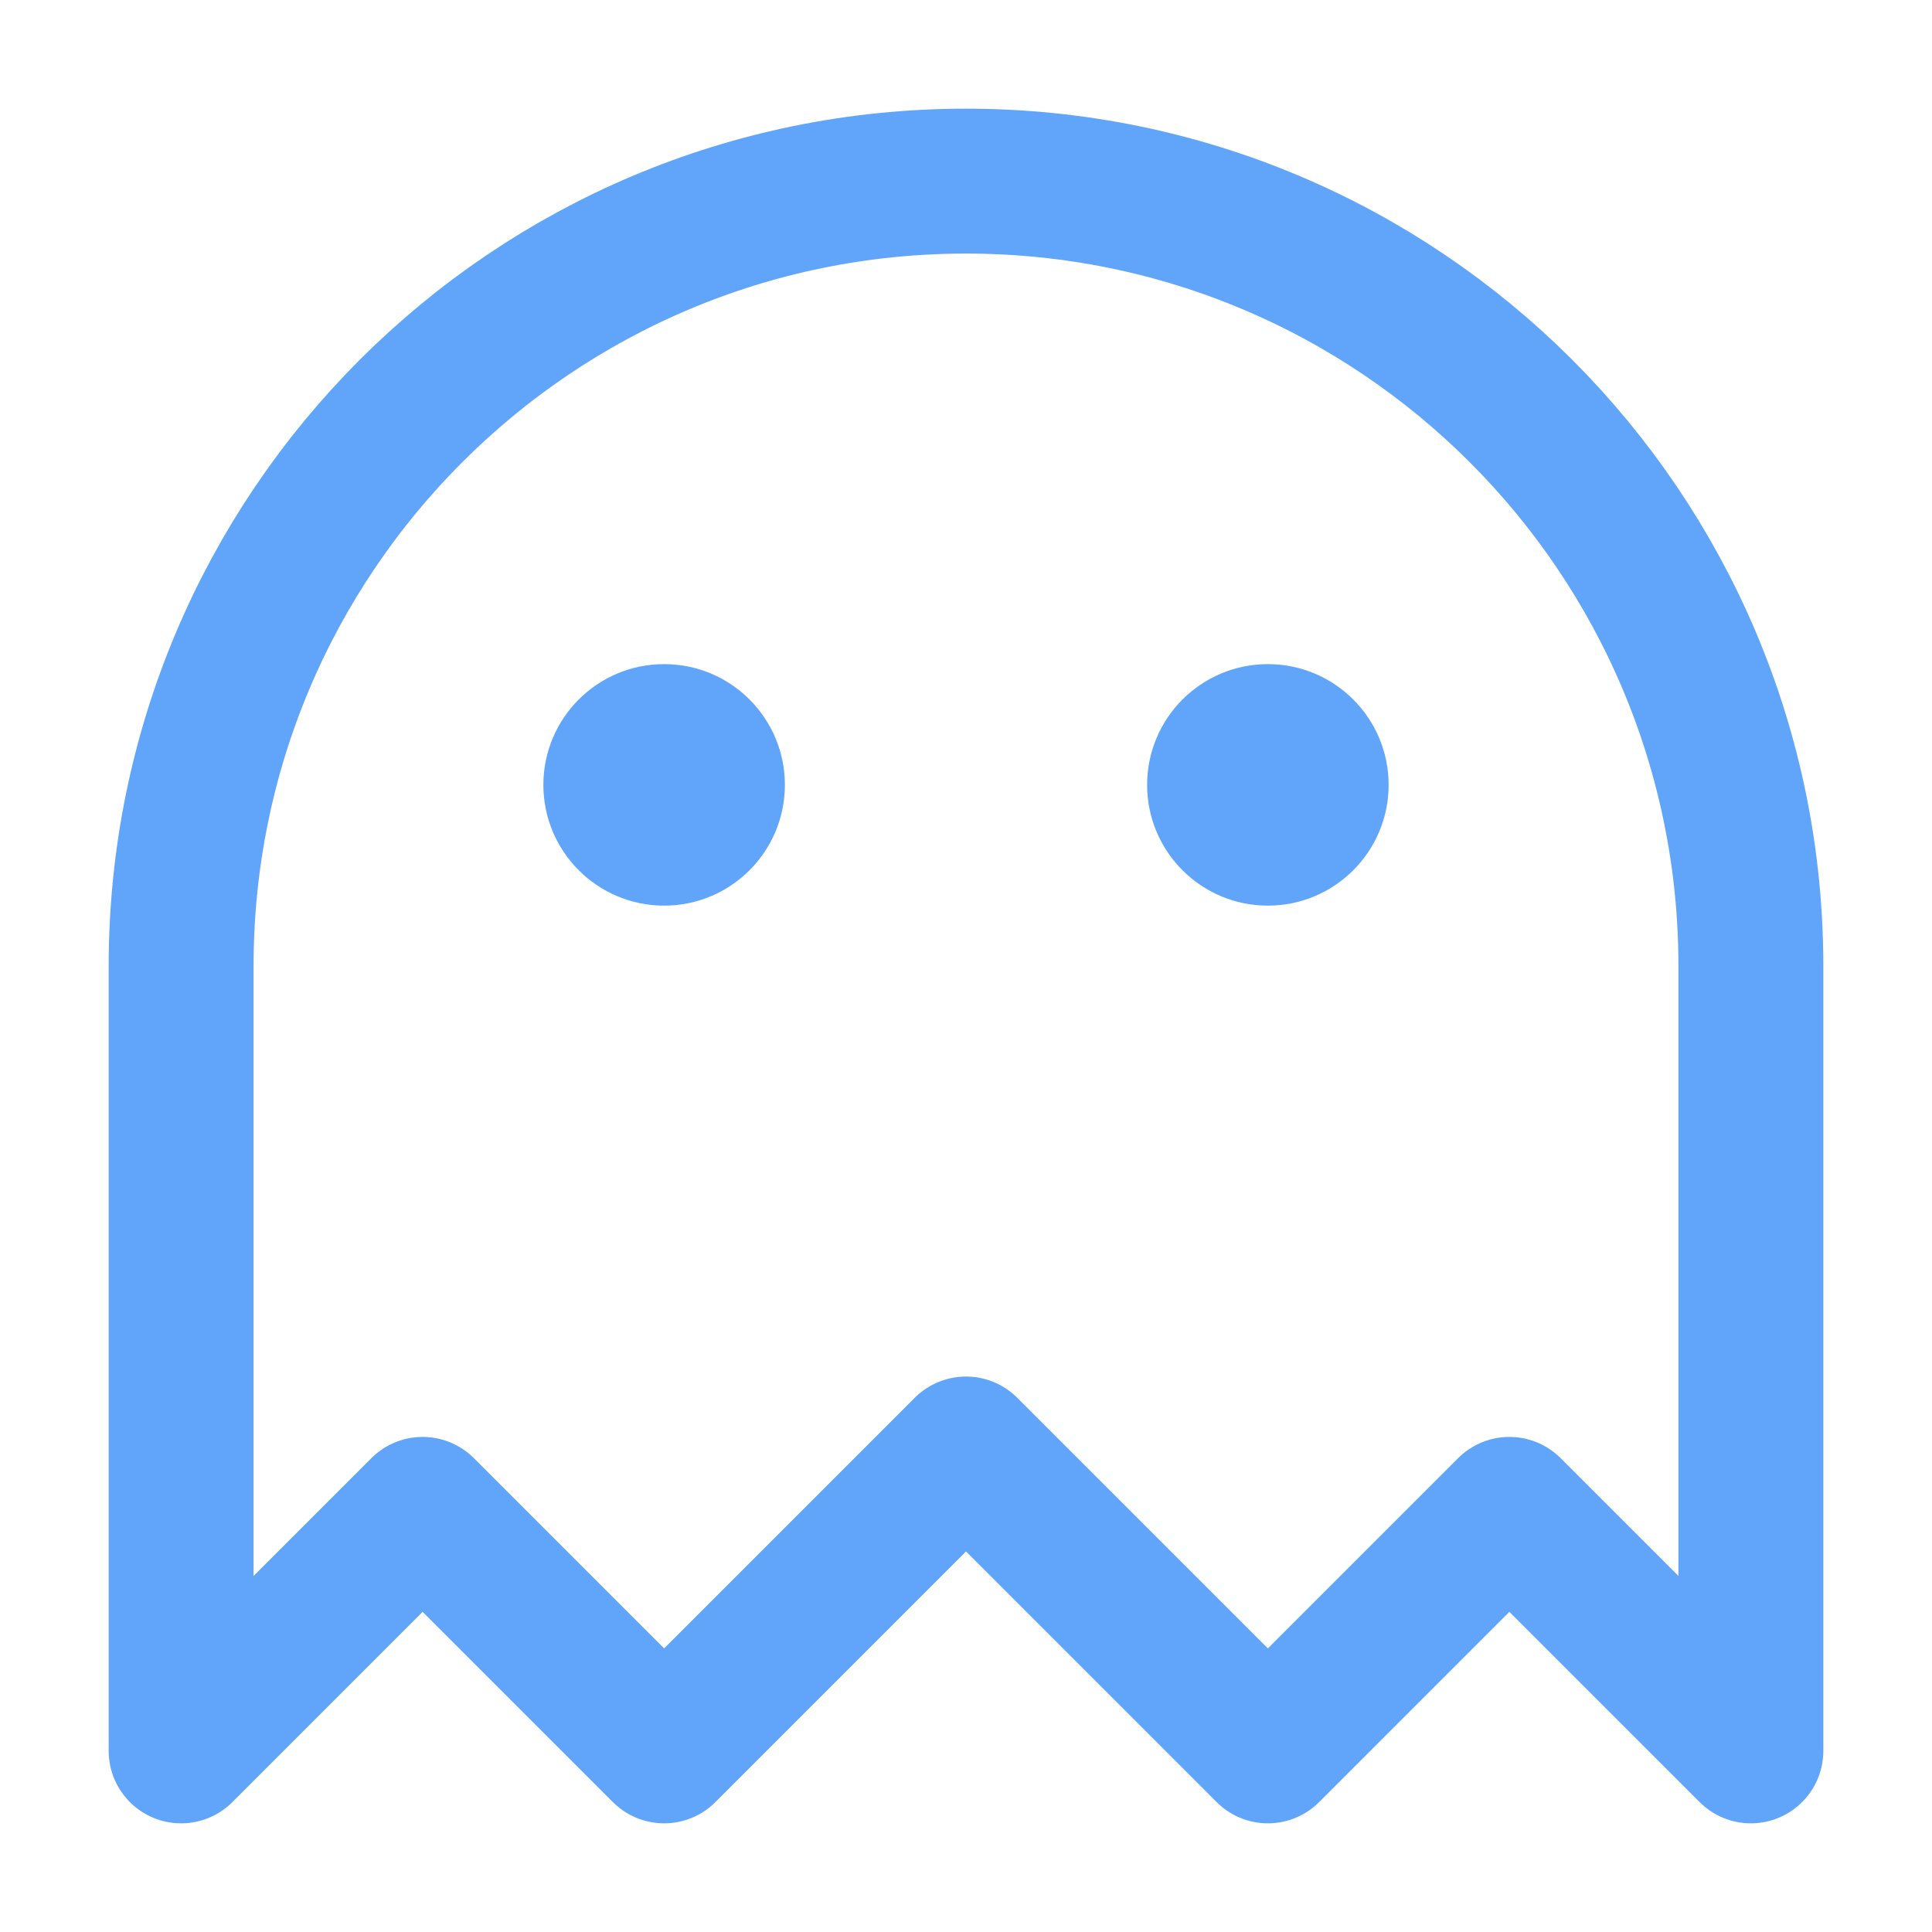
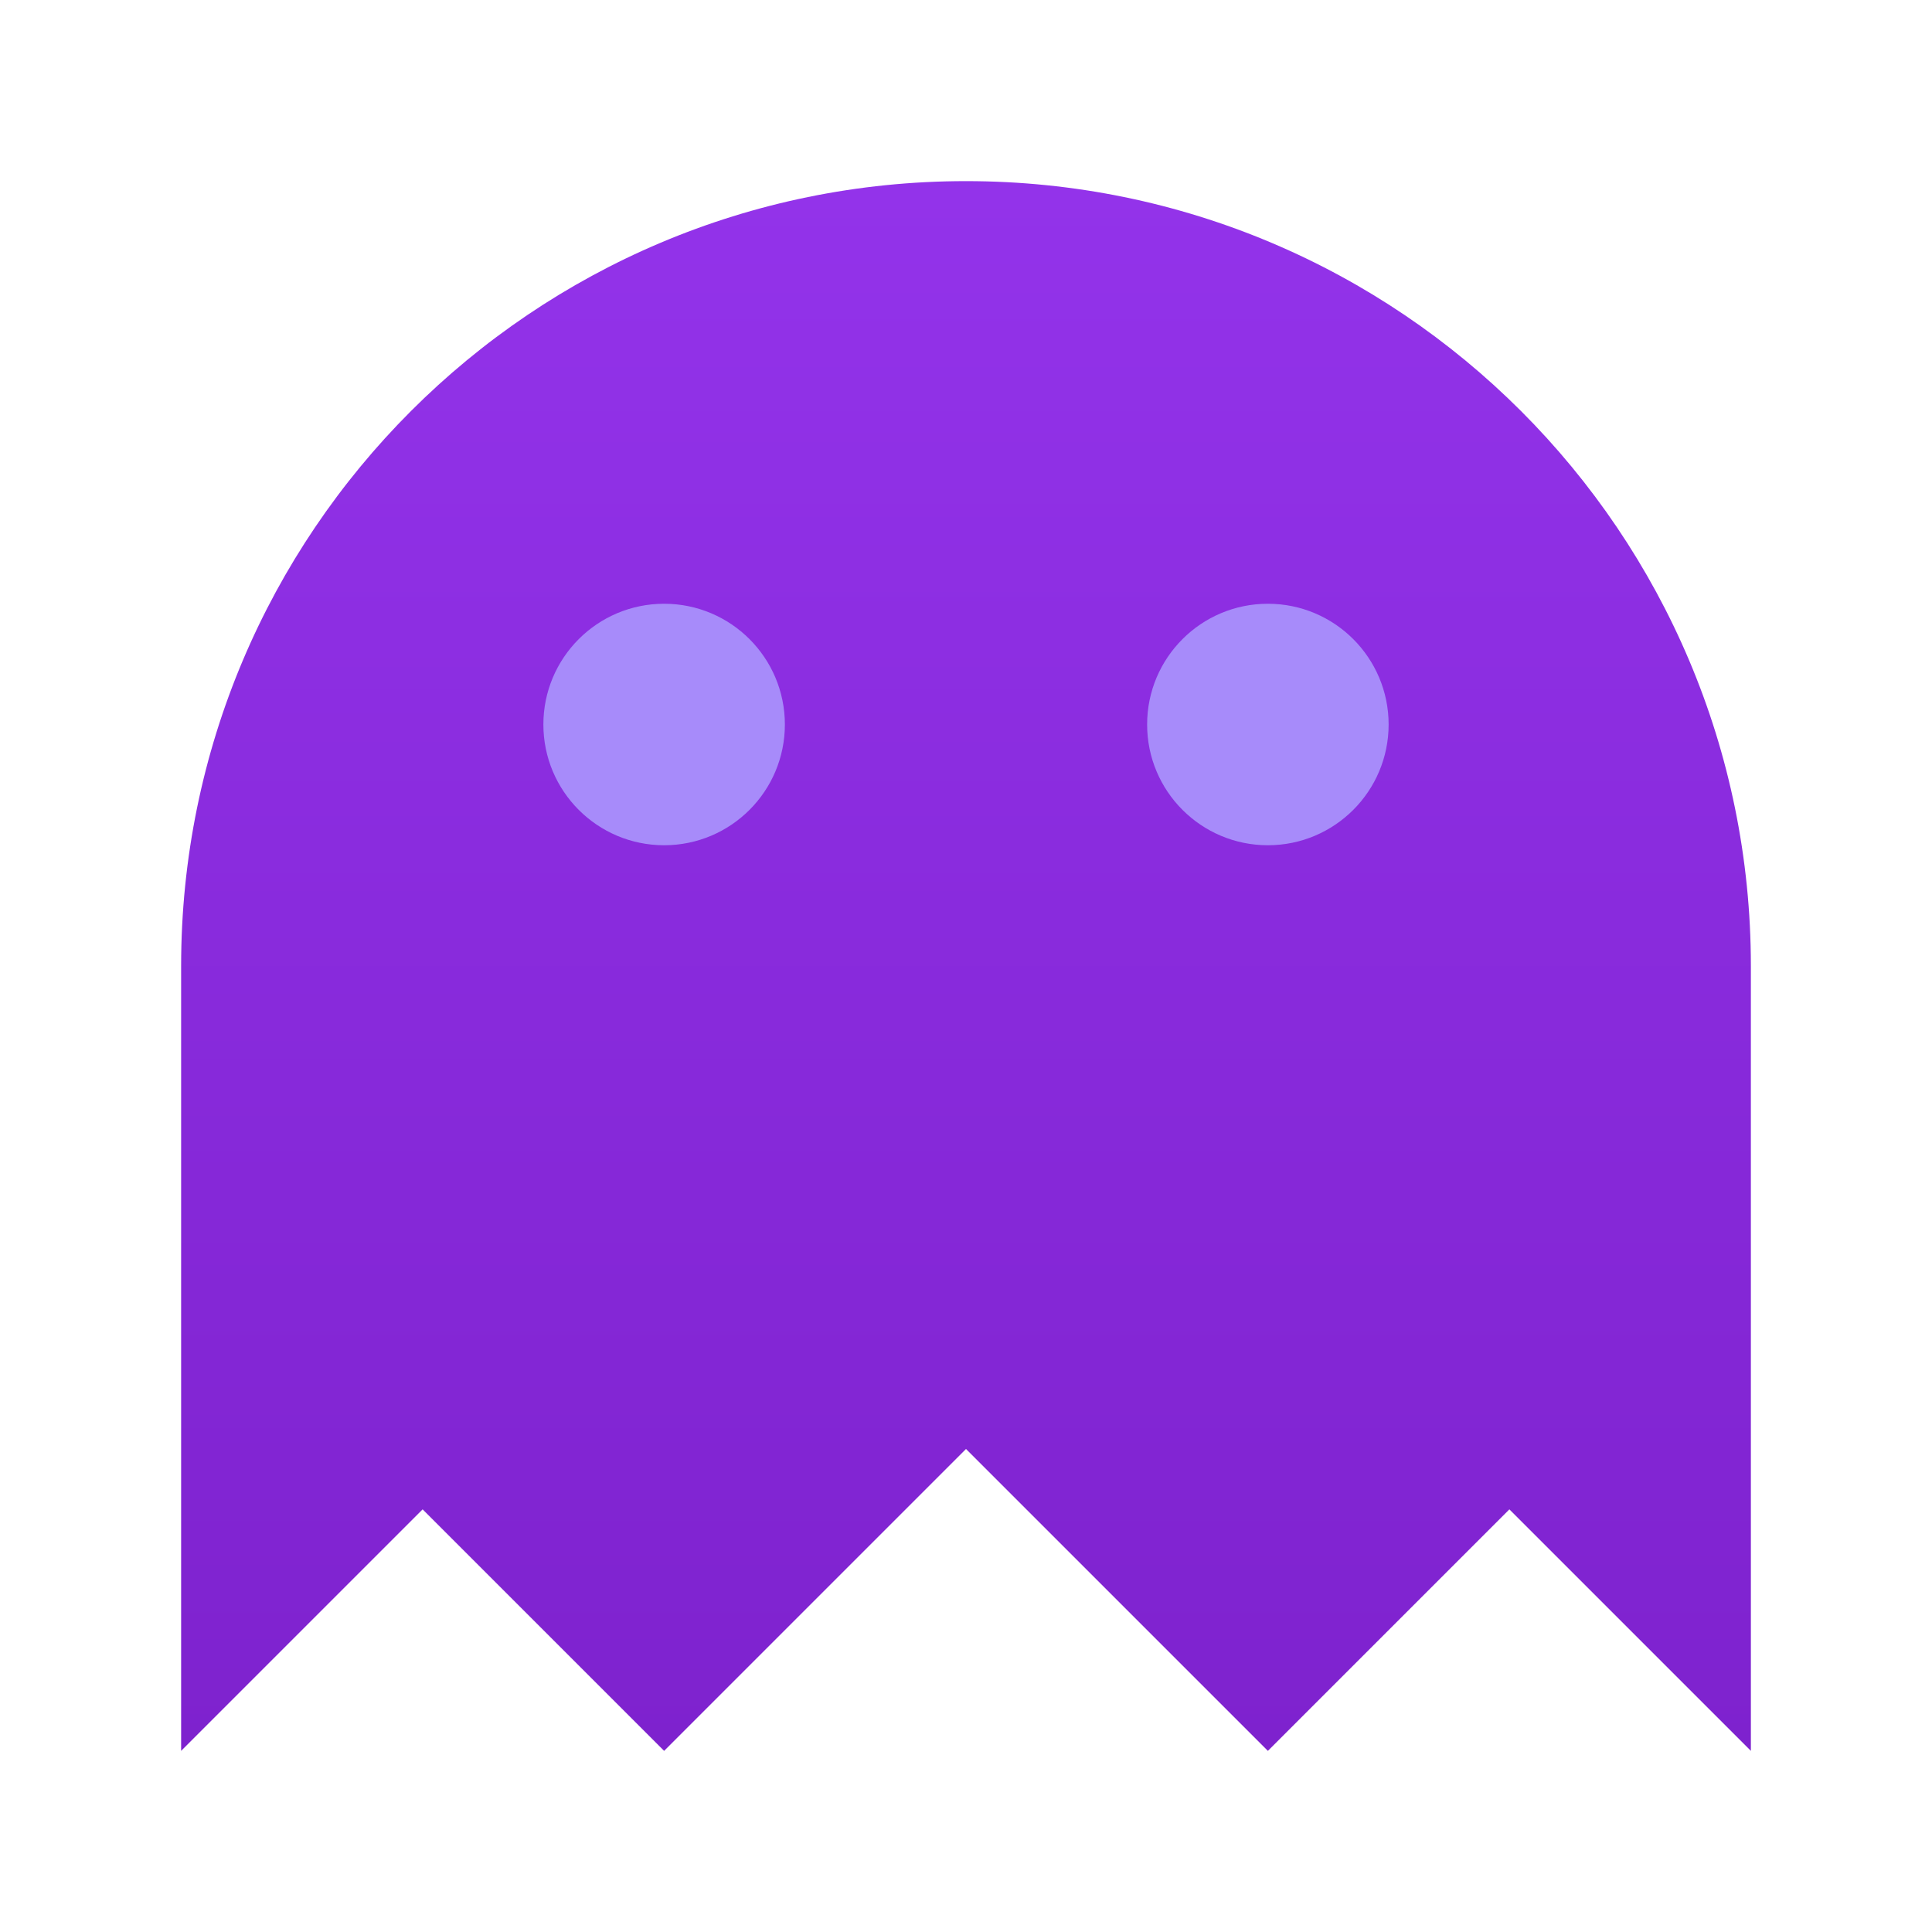
<svg xmlns="http://www.w3.org/2000/svg" width="16" height="16" viewBox="0 0 16 16" fill="none">
-   <path d="M8 1.5C4.41 1.5 1.5 4.41 1.5 8V14.5L3.5 12.5L5.5 14.5L8 12L10.5 14.5L12.5 12.5L14.5 14.5V8C14.5 4.41 11.59 1.5 8 1.5Z" stroke="#60A5FA" stroke-width="1.2" stroke-linecap="round" stroke-linejoin="round" />
-   <circle cx="5.5" cy="6.5" r="1" fill="#60A5FA" />
-   <circle cx="10.5" cy="6.5" r="1" fill="#60A5FA" />
+   <path d="M8 1.5C4.41 1.5 1.5 4.41 1.5 8V14.5L3.5 12.5L5.5 14.5L8 12L10.5 14.5L12.5 12.5L14.5 14.5V8C14.5 4.41 11.59 1.5 8 1.5Z" fill="url(#paint0_linear)" />
+   <circle cx="5.5" cy="6" r="1" fill="#A78BFA" />
+   <circle cx="10.5" cy="6" r="1" fill="#A78BFA" />
+   <defs>
+     <linearGradient id="paint0_linear" x1="8" y1="1.5" x2="8" y2="14.5" gradientUnits="userSpaceOnUse">
+       <stop stop-color="#9333EA" />
+       <stop offset="1" stop-color="#7E22CE" />
+     </linearGradient>
+   </defs>
</svg>
